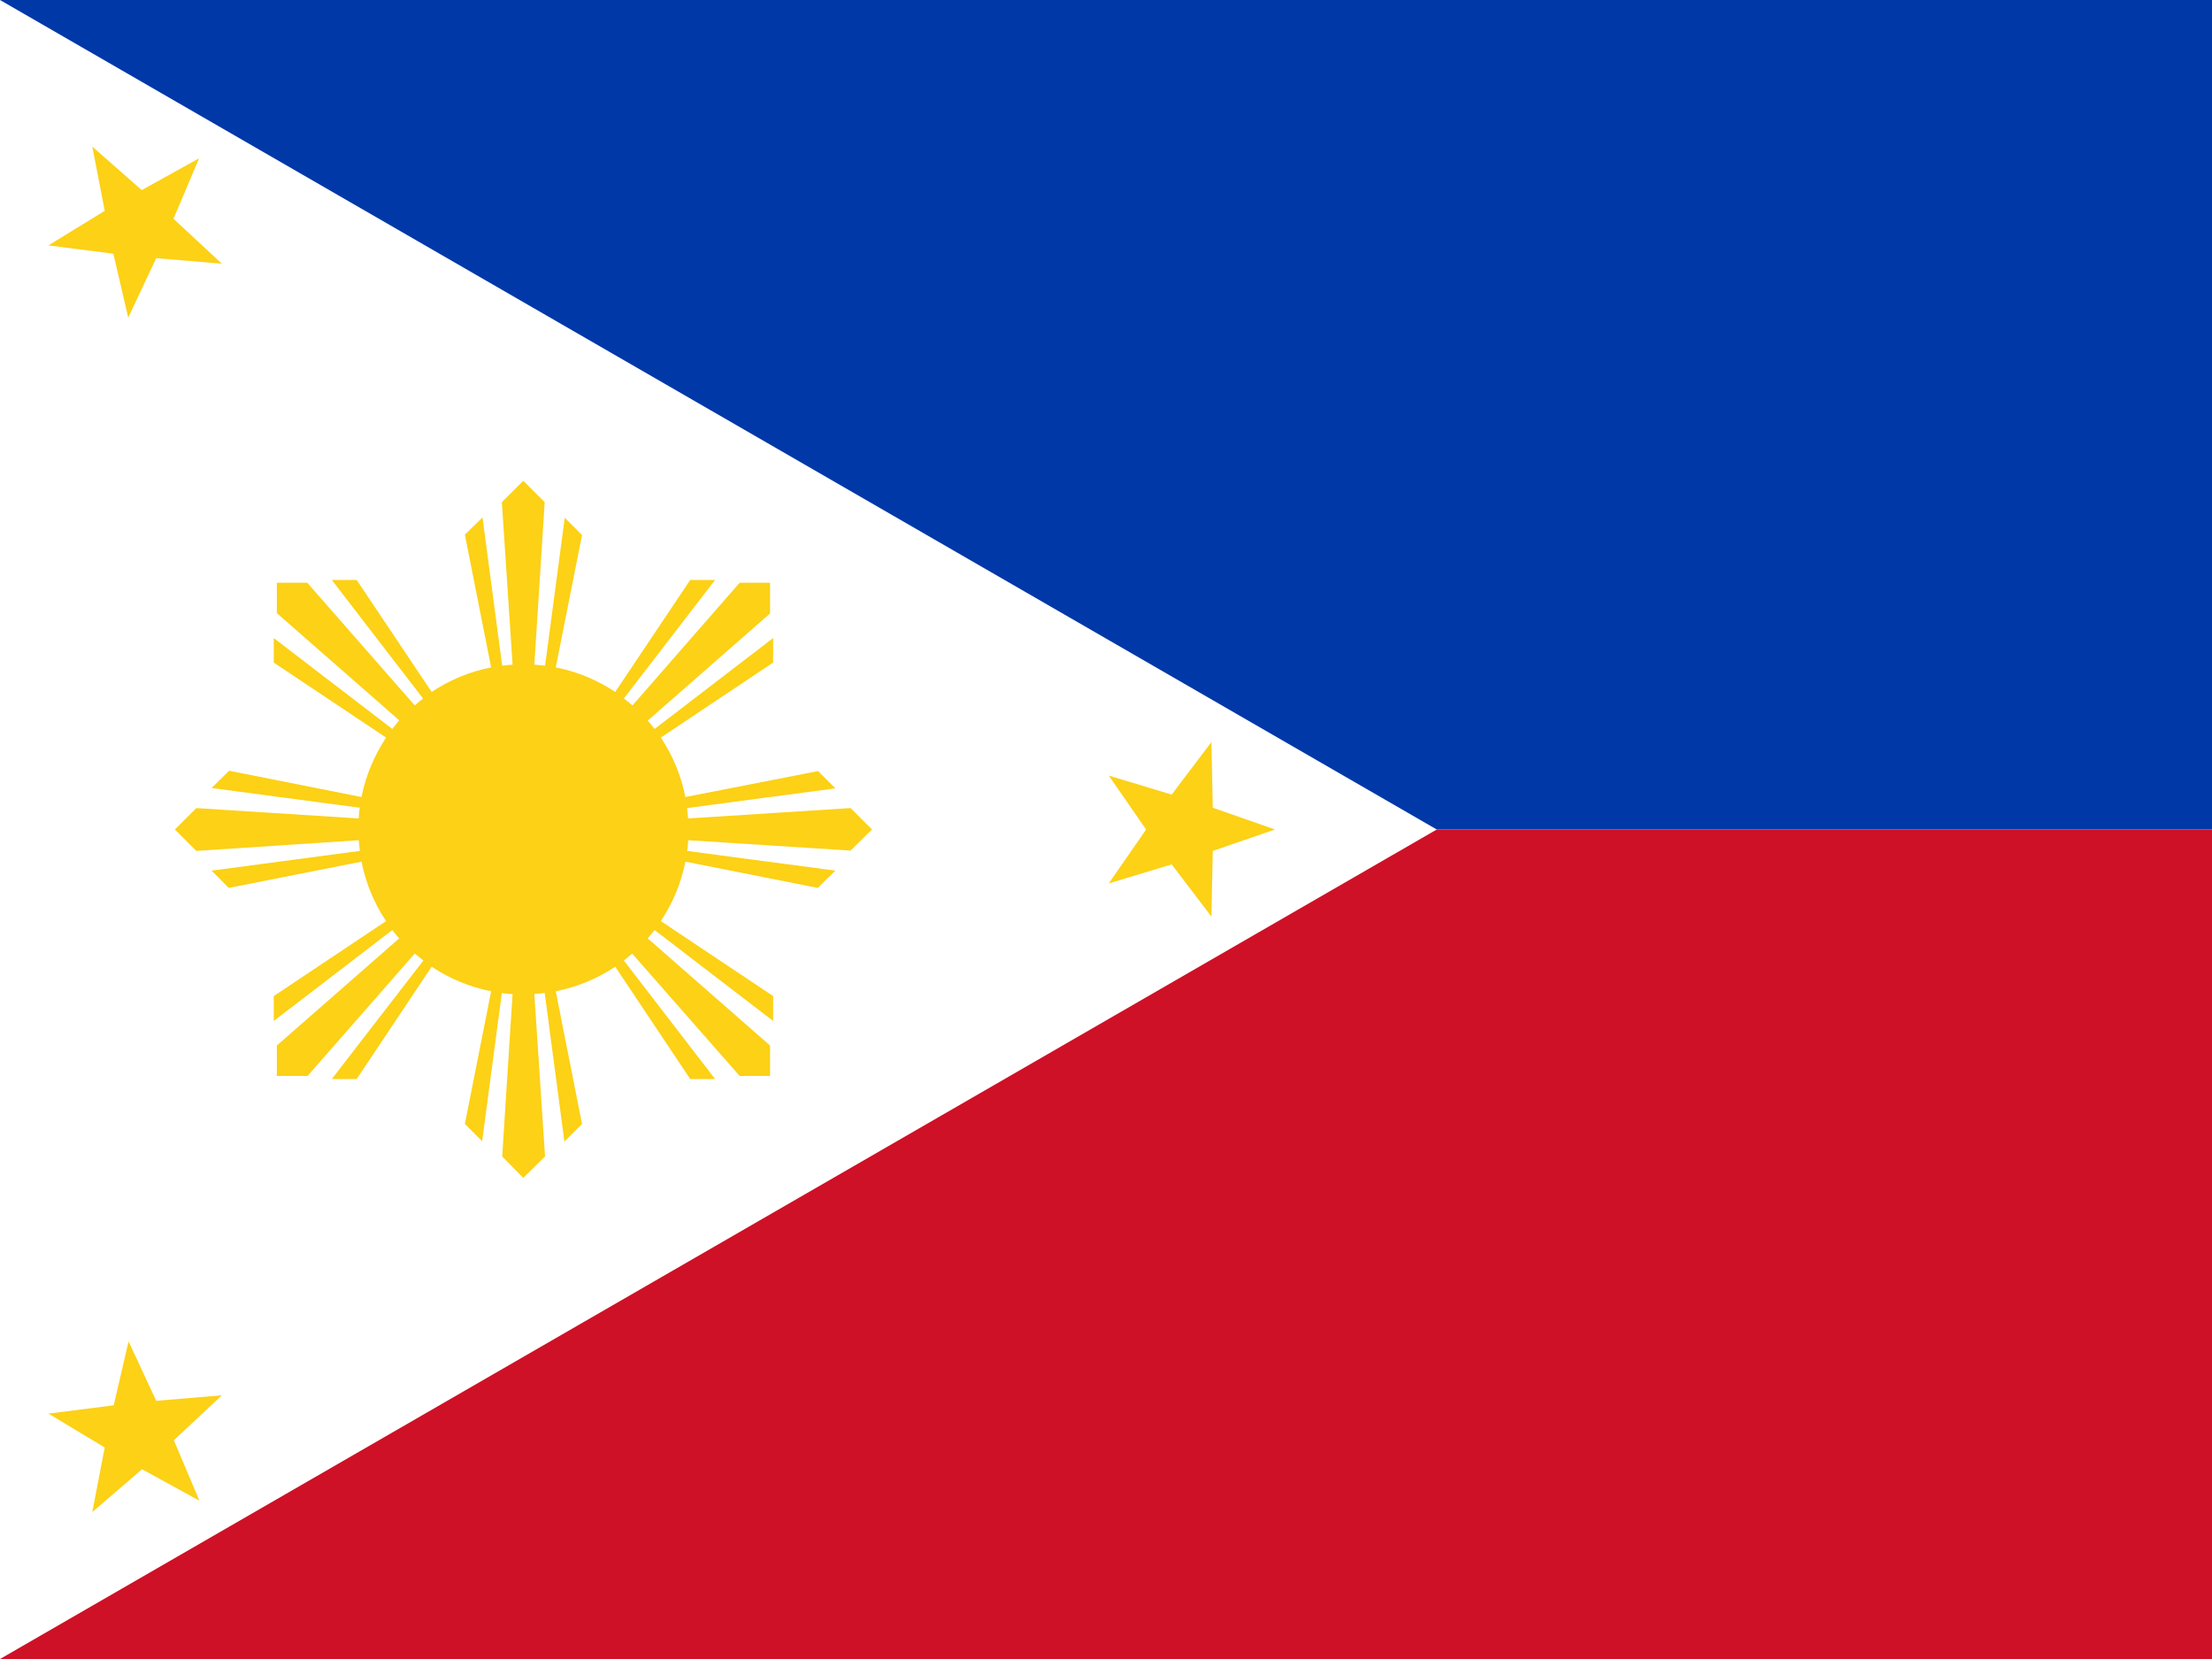
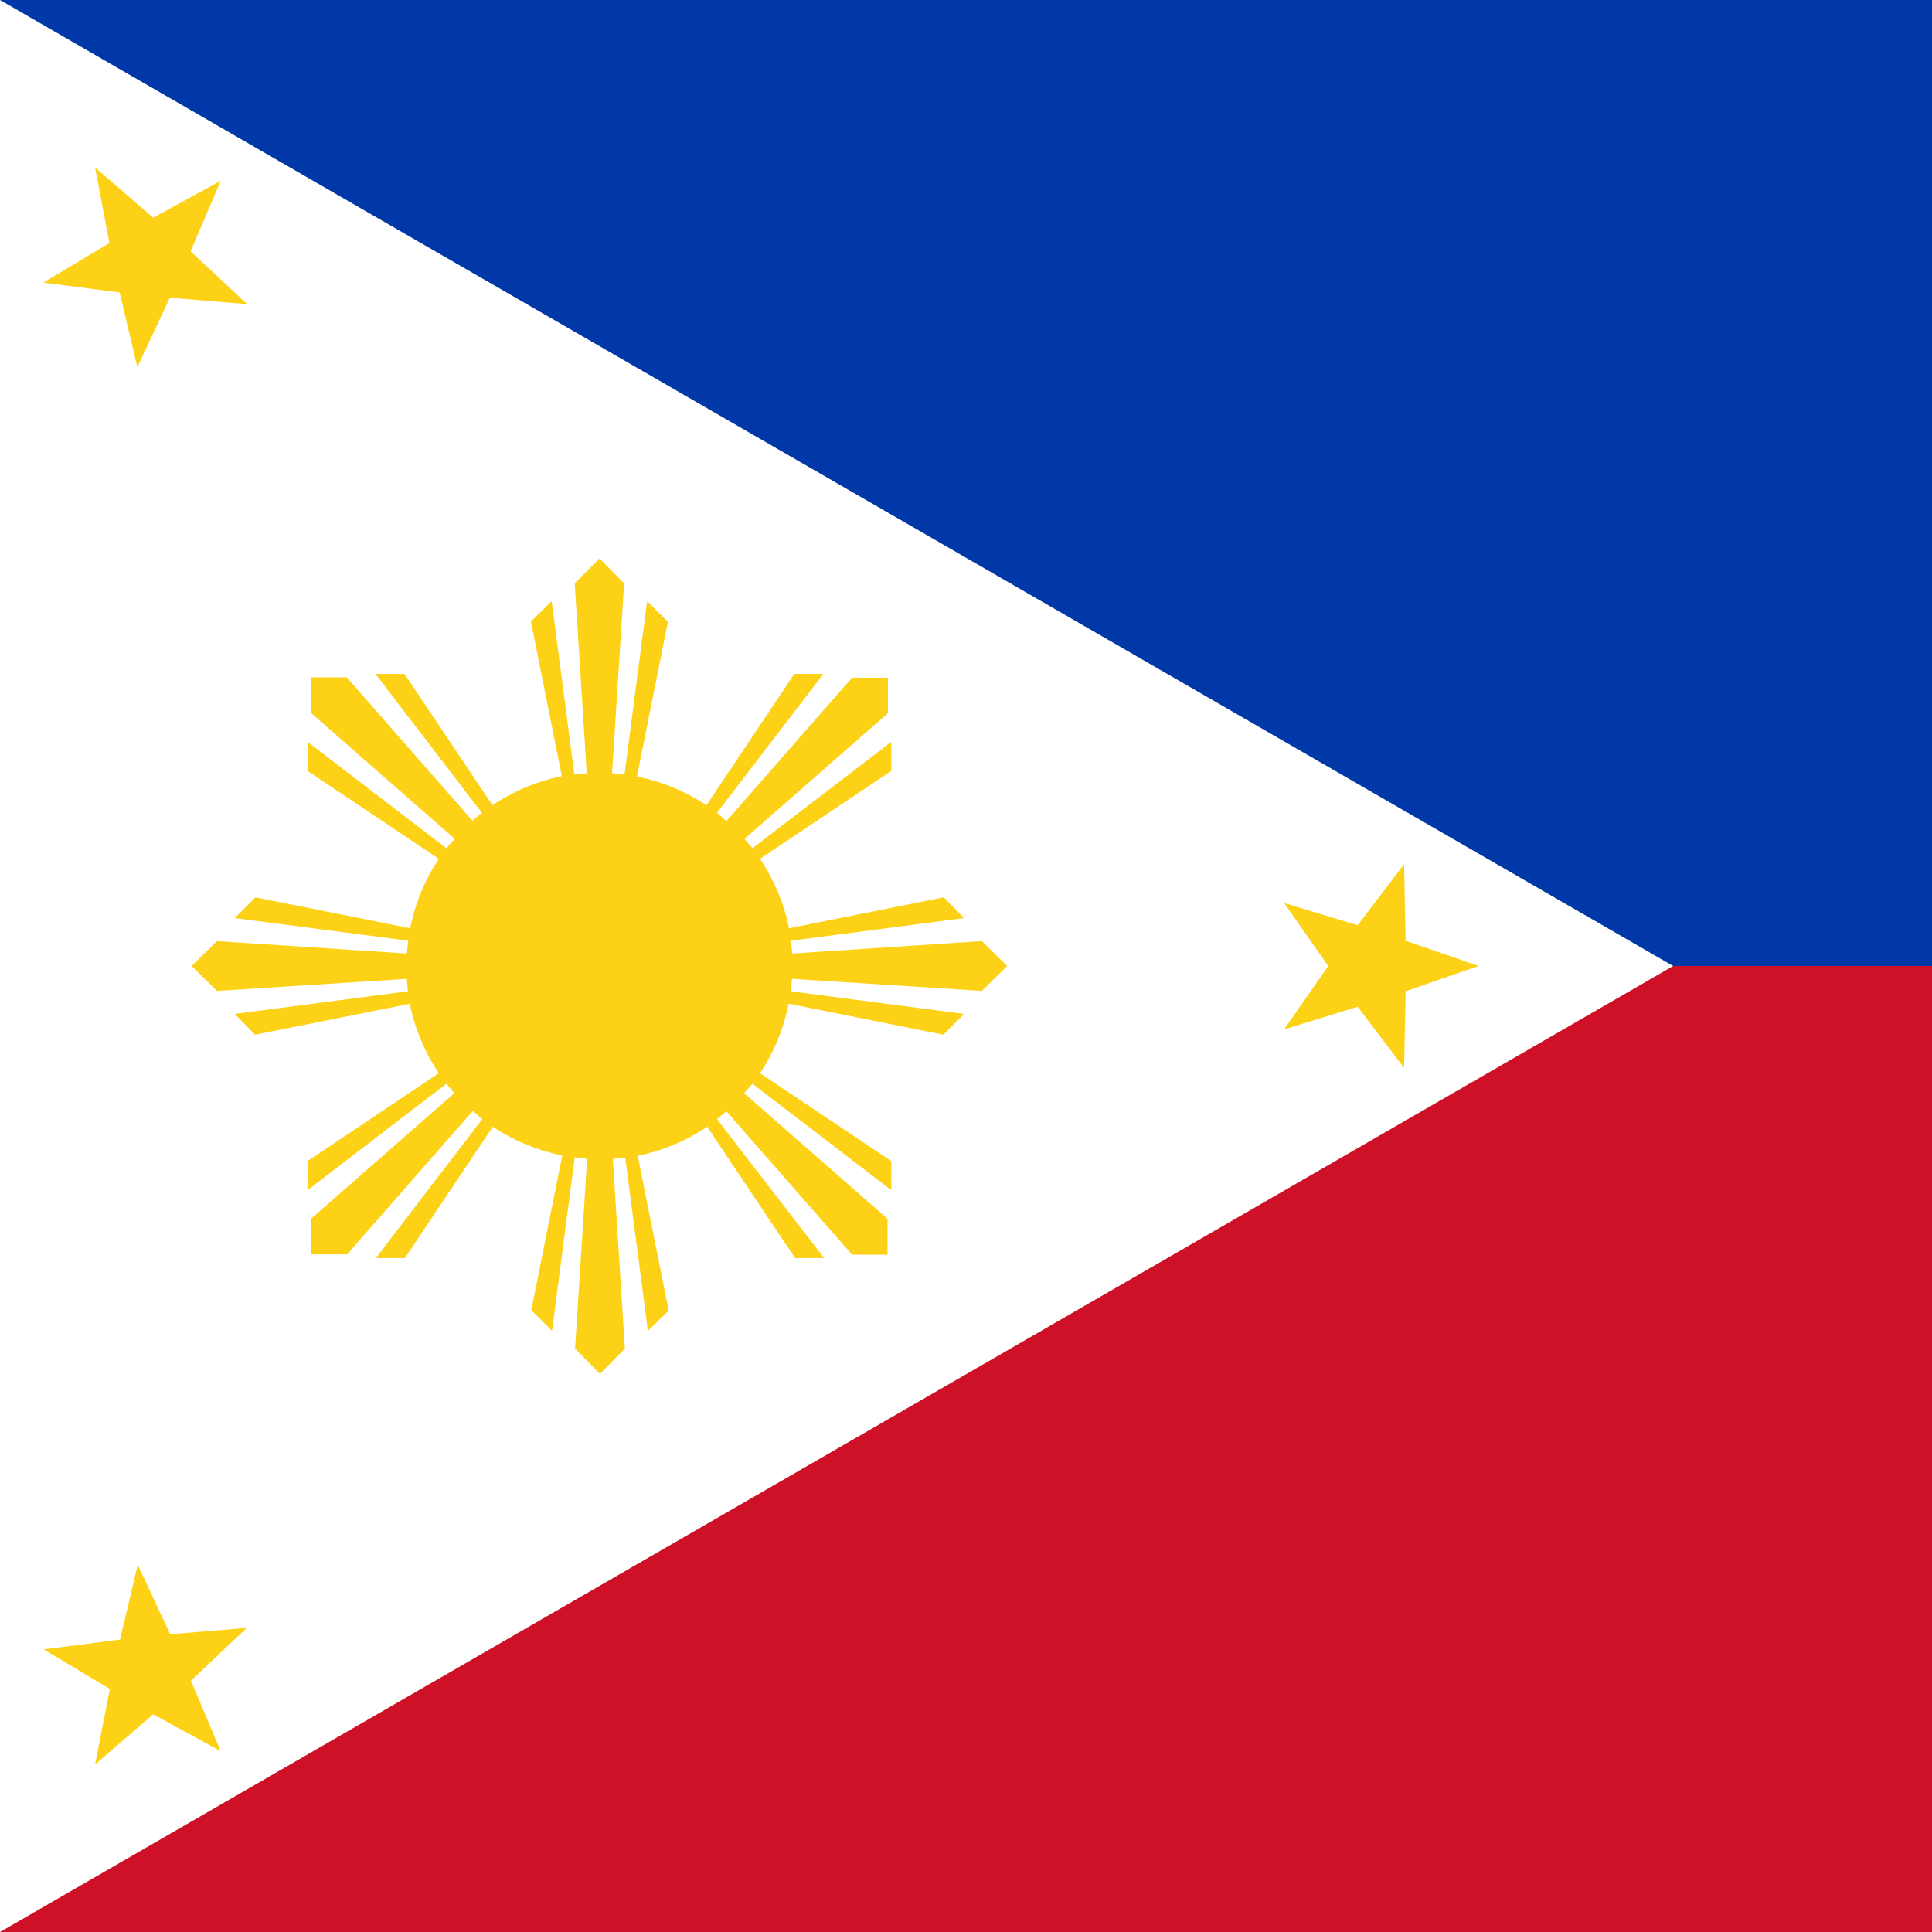
- <svg xmlns="http://www.w3.org/2000/svg" id="flag-icons-ph" viewBox="0 0 640 480">
-   <path fill="#0038a8" d="M0 0h640v240H0z" />
-   <path fill="#ce1126" d="M0 240h640v240H0z" />
-   <path fill="#fff" d="M415.7 240 0 480V0" />
-   <path fill="#fcd116" d="M26.7 42.4 41 55l16.6-9.2-7.4 17.5 14 13-19-1.6-8.1 17.2-4.3-18.5L14 71l16.3-10zm323.8 172.3.4 19 18 6.3-18 6.2-.4 19-11.5-15.1-18.2 5.5 10.8-15.6-10.8-15.6 18.2 5.5zM37.2 388.1l8 17.2 19-1.6-13.9 13 7.4 17.5-16.6-9.1-14.4 12.4 3.6-18.7L14 409l18.9-2.4zm114.2-249-6.2 6.2 3.1 47-3 .3-5.7-42.9-5.1 5 7.6 38.4a47.5 47.5 0 0 0-17.2 7.1l-21.7-32.4H96l26.4 34.3a48 48 0 0 0-2.4 2l-31.1-35.5h-8.8v8.8l35.4 31-2 2.5-34.3-26.3v7.1l32.5 21.7c-3.4 5.2-5.9 11-7.1 17.2L66.3 223l-5.1 5 42.9 5.7c-.2 1-.3 2.1-.3 3.1l-47-3-6.2 6.2 6.2 6.2 47-3.1.3 3.1-42.9 5.7 5 5 38.4-7.6a47.5 47.5 0 0 0 7.1 17.2l-32.5 21.7v7.2l34.3-26.3a48 48 0 0 0 2 2.4l-35.4 31v8.8H89l31-35.4 2.5 2L96 312.2h7.2l21.7-32.5c5.1 3.4 11 5.9 17.2 7.1l-7.6 38.4 5 5 5.7-42.9c1 .2 2 .3 3.1.3l-3 47 6.1 6.2 6.3-6.2-3.1-47 3-.3 5.7 43 5.1-5.1-7.6-38.4a47.5 47.5 0 0 0 17.2-7.1l21.7 32.5h7.2l-26.4-34.3a48 48 0 0 0 2.4-2l31.1 35.4h8.8v-8.8l-35.4-31 2-2.4 34.3 26.3v-7.2l-32.5-21.7c3.4-5.1 5.9-11 7.1-17.2l38.3 7.6 5.1-5-42.9-5.7c.2-1 .3-2 .3-3.1l47 3 6.2-6.1-6.2-6.2-47 3-.3-3 42.9-5.7-5-5-38.4 7.5a47.5 47.5 0 0 0-7.1-17.2l32.5-21.7v-7.1l-34.3 26.3a48 48 0 0 0-2-2.4l35.4-31v-8.9H214l-31 35.5a48 48 0 0 0-2.5-2l26.4-34.3h-7.2L178 200.2c-5.1-3.4-11-5.9-17.2-7.1l7.6-38.3-5-5-5.7 42.8-3.1-.3 3-47z" />
+ <svg xmlns="http://www.w3.org/2000/svg" id="flag-icons-ph" viewBox="0 0 512 512">
+   <path fill="#0038a8" d="M0 0h512v256H0z" />
+   <path fill="#ce1126" d="M0 256h512v256H0z" />
+   <path fill="#fff" d="M443.4 256 0 512V0" />
+   <path fill="#fcd116" d="m25.2 44.4 15.4 13.3 17.9-9.8-8 18.7 15 14L45 78.9l-8.6 18.4-4.7-19.8-20.2-2.6L29 64.4zM372.1 229l.4 20.3 19.3 6.7-19.3 6.7-.4 20.3-12.3-16.2-19.5 6L352 256l-11.7-16.7 19.5 5.9zM36.5 414.7l8.6 18.4 20.3-1.7-14.8 14 7.9 18.7-17.9-9.8-15.4 13.3 3.9-20-17.5-10.5 20.2-2.6zM158.9 148l-6.6 6.6 3.2 50.3-3.3.3-6-45.9-5.5 5.4 8.2 41a51 51 0 0 0-18.4 7.7l-23.3-34.8h-7.7l28.2 36.8-2.5 2.1-33.3-38h-9.4v9.5l38 33.3-2.2 2.5-36.8-28.2v7.7l34.8 23.3a50.9 50.9 0 0 0-7.6 18.4l-41-8.2-5.5 5.5 46 6-.4 3.4-50.3-3.3-6.7 6.6 6.7 6.6 50.3-3.2.3 3.3-45.9 6 5.4 5.5 41-8.2a51 51 0 0 0 7.7 18.4l-34.8 23.3v7.7l36.8-28.2 2.1 2.5-38 33.3v9.4H92l33.3-38 2.5 2.2-28.2 36.8h7.7l23.3-34.8a50.8 50.8 0 0 0 18.4 7.6l-8.2 41 5.5 5.5 6-46 3.3.4-3.2 50.3 6.6 6.7 6.6-6.7-3.2-50.3 3.3-.3 6 45.9 5.5-5.4-8.2-41a51 51 0 0 0 18.4-7.7l23.3 34.8h7.7L190 296.6l2.5-2.1 33.3 38h9.4V323l-38-33.3 2.2-2.5 36.8 28.2v-7.7l-34.8-23.3A50.9 50.9 0 0 0 209 266l41 8.2 5.5-5.5-46-6 .4-3.3 50.3 3.2 6.7-6.6-6.7-6.6-50.3 3.3c0-1.2-.2-2.3-.3-3.4l45.9-6-5.4-5.5-41 8.2a51 51 0 0 0-7.7-18.4l34.8-23.3v-7.7l-36.8 28.2-2.1-2.5 38-33.3v-9.4h-9.5l-33.3 38-2.5-2.2 28.2-36.8h-7.7l-23.3 34.8a50.9 50.9 0 0 0-18.4-7.6l8.2-41-5.5-5.5-6 46-3.3-.4 3.2-50.3z" />
</svg>
